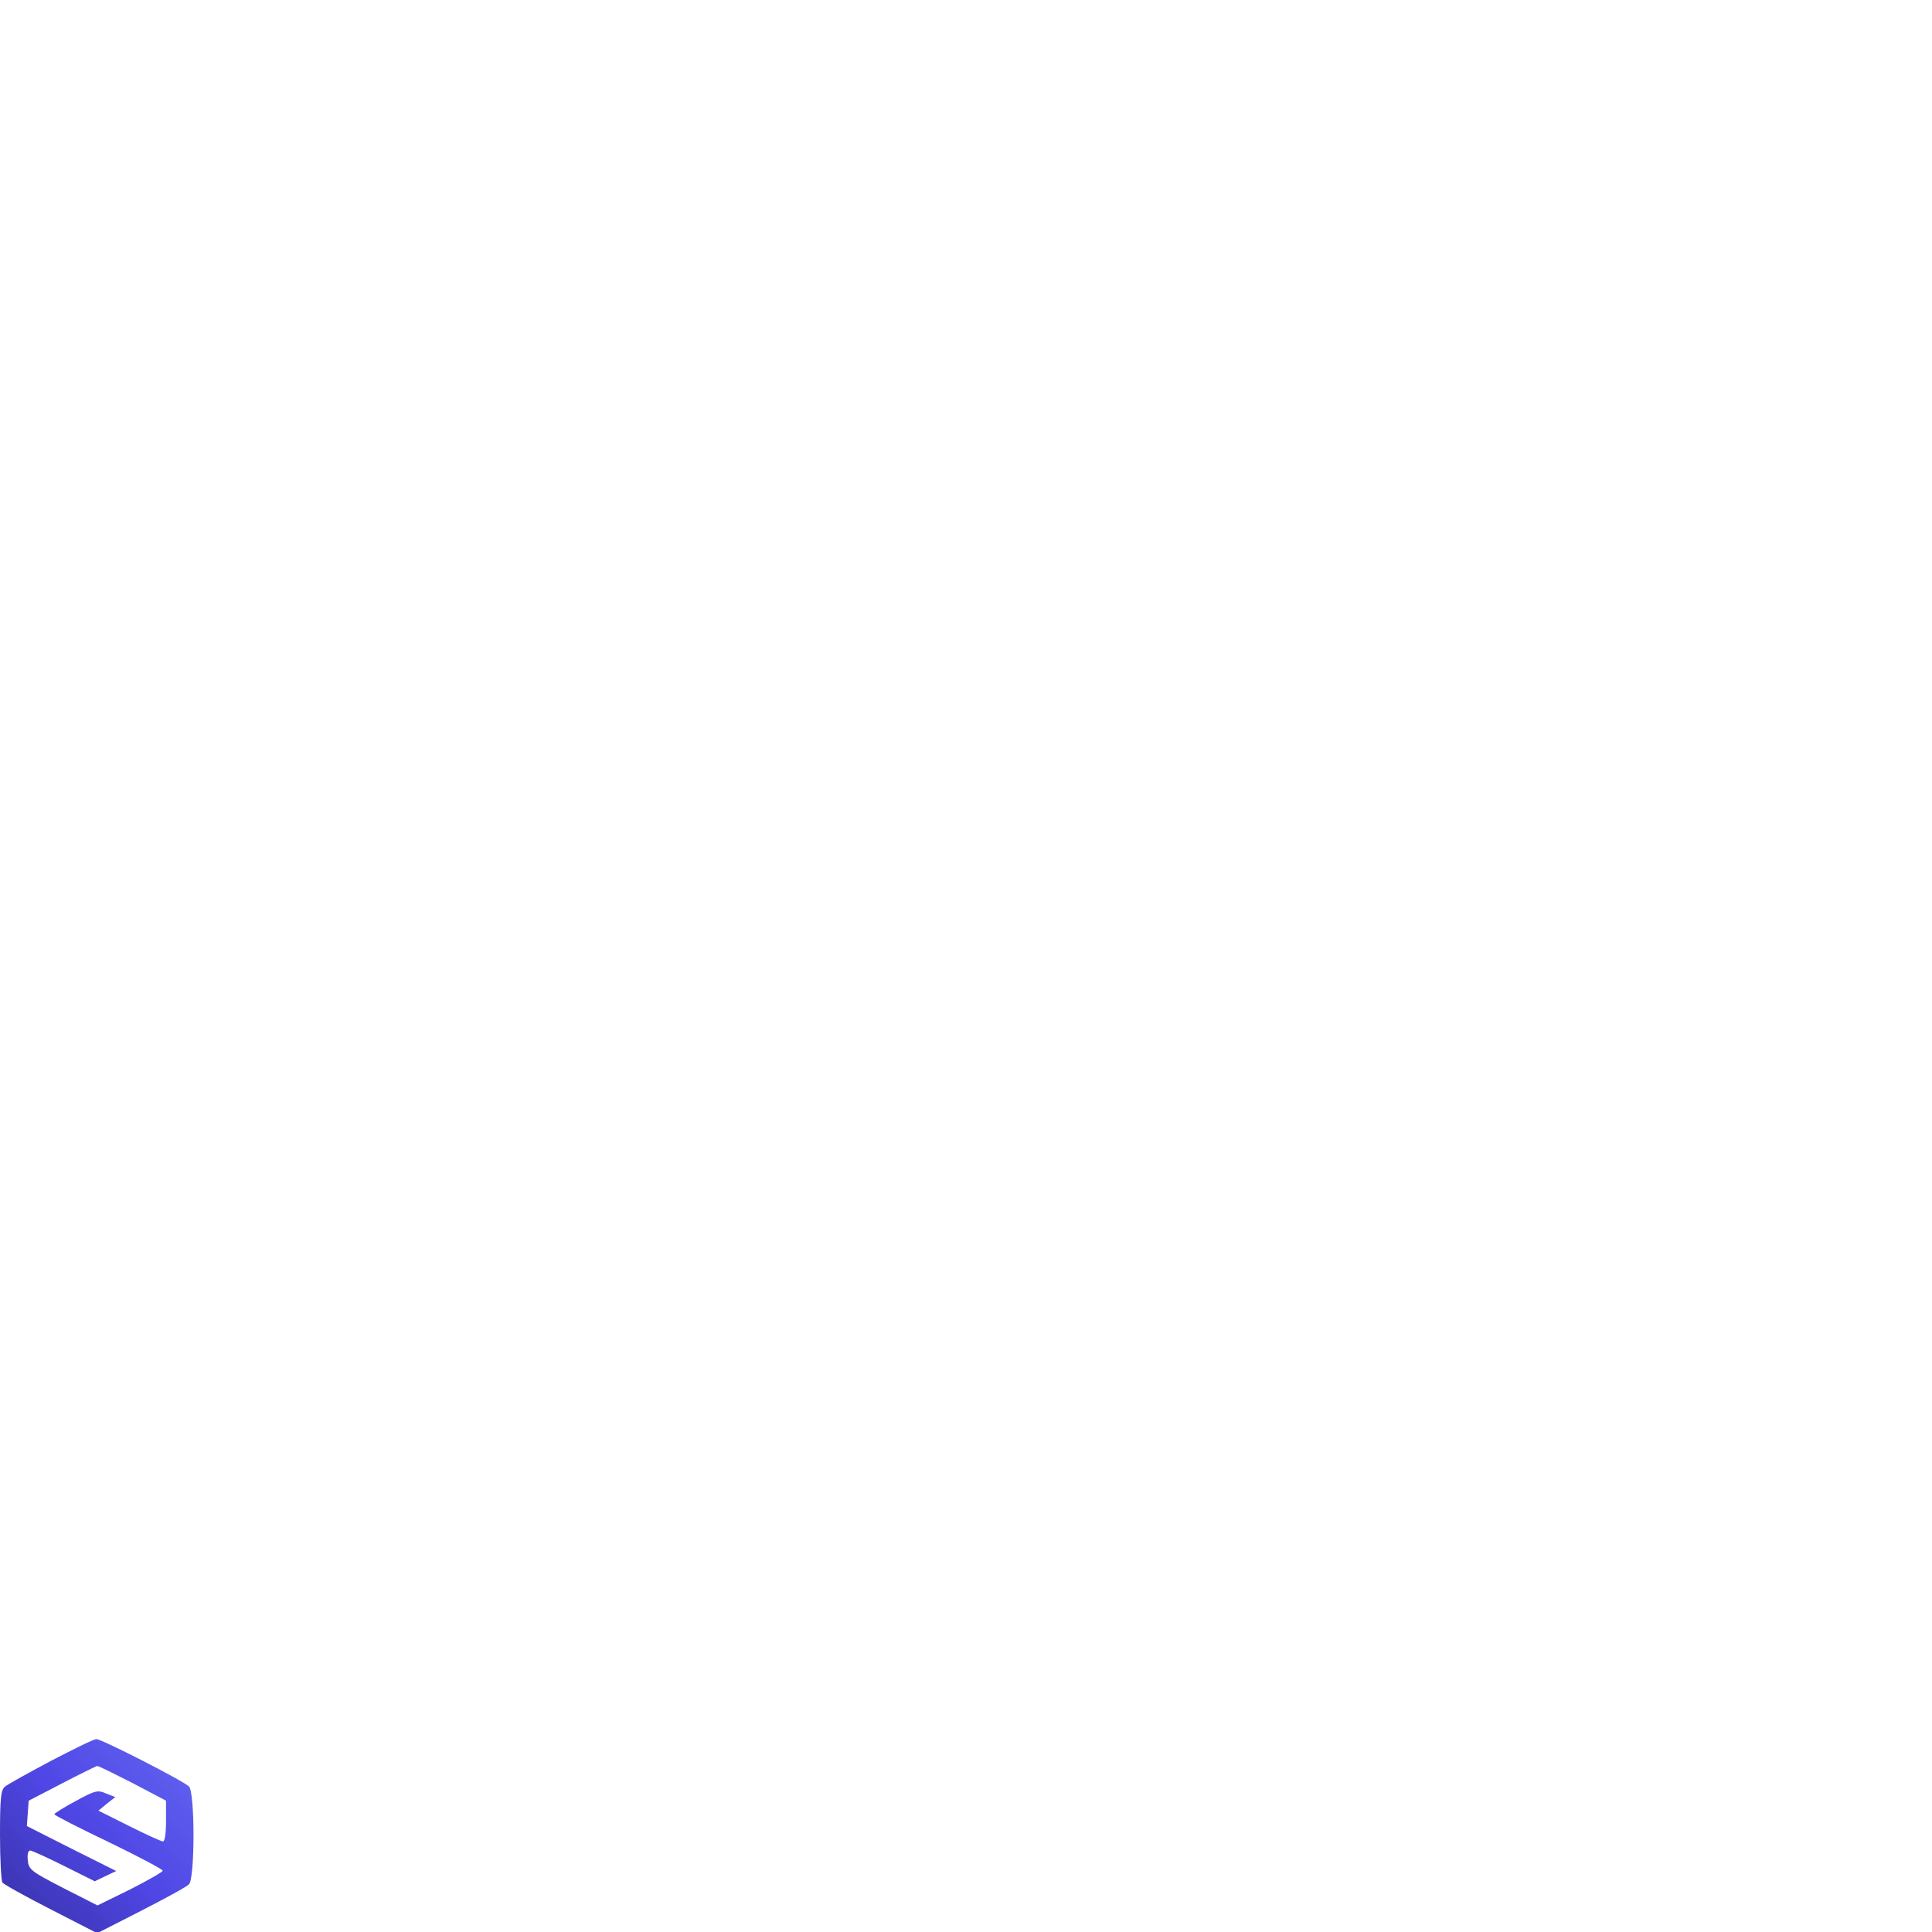
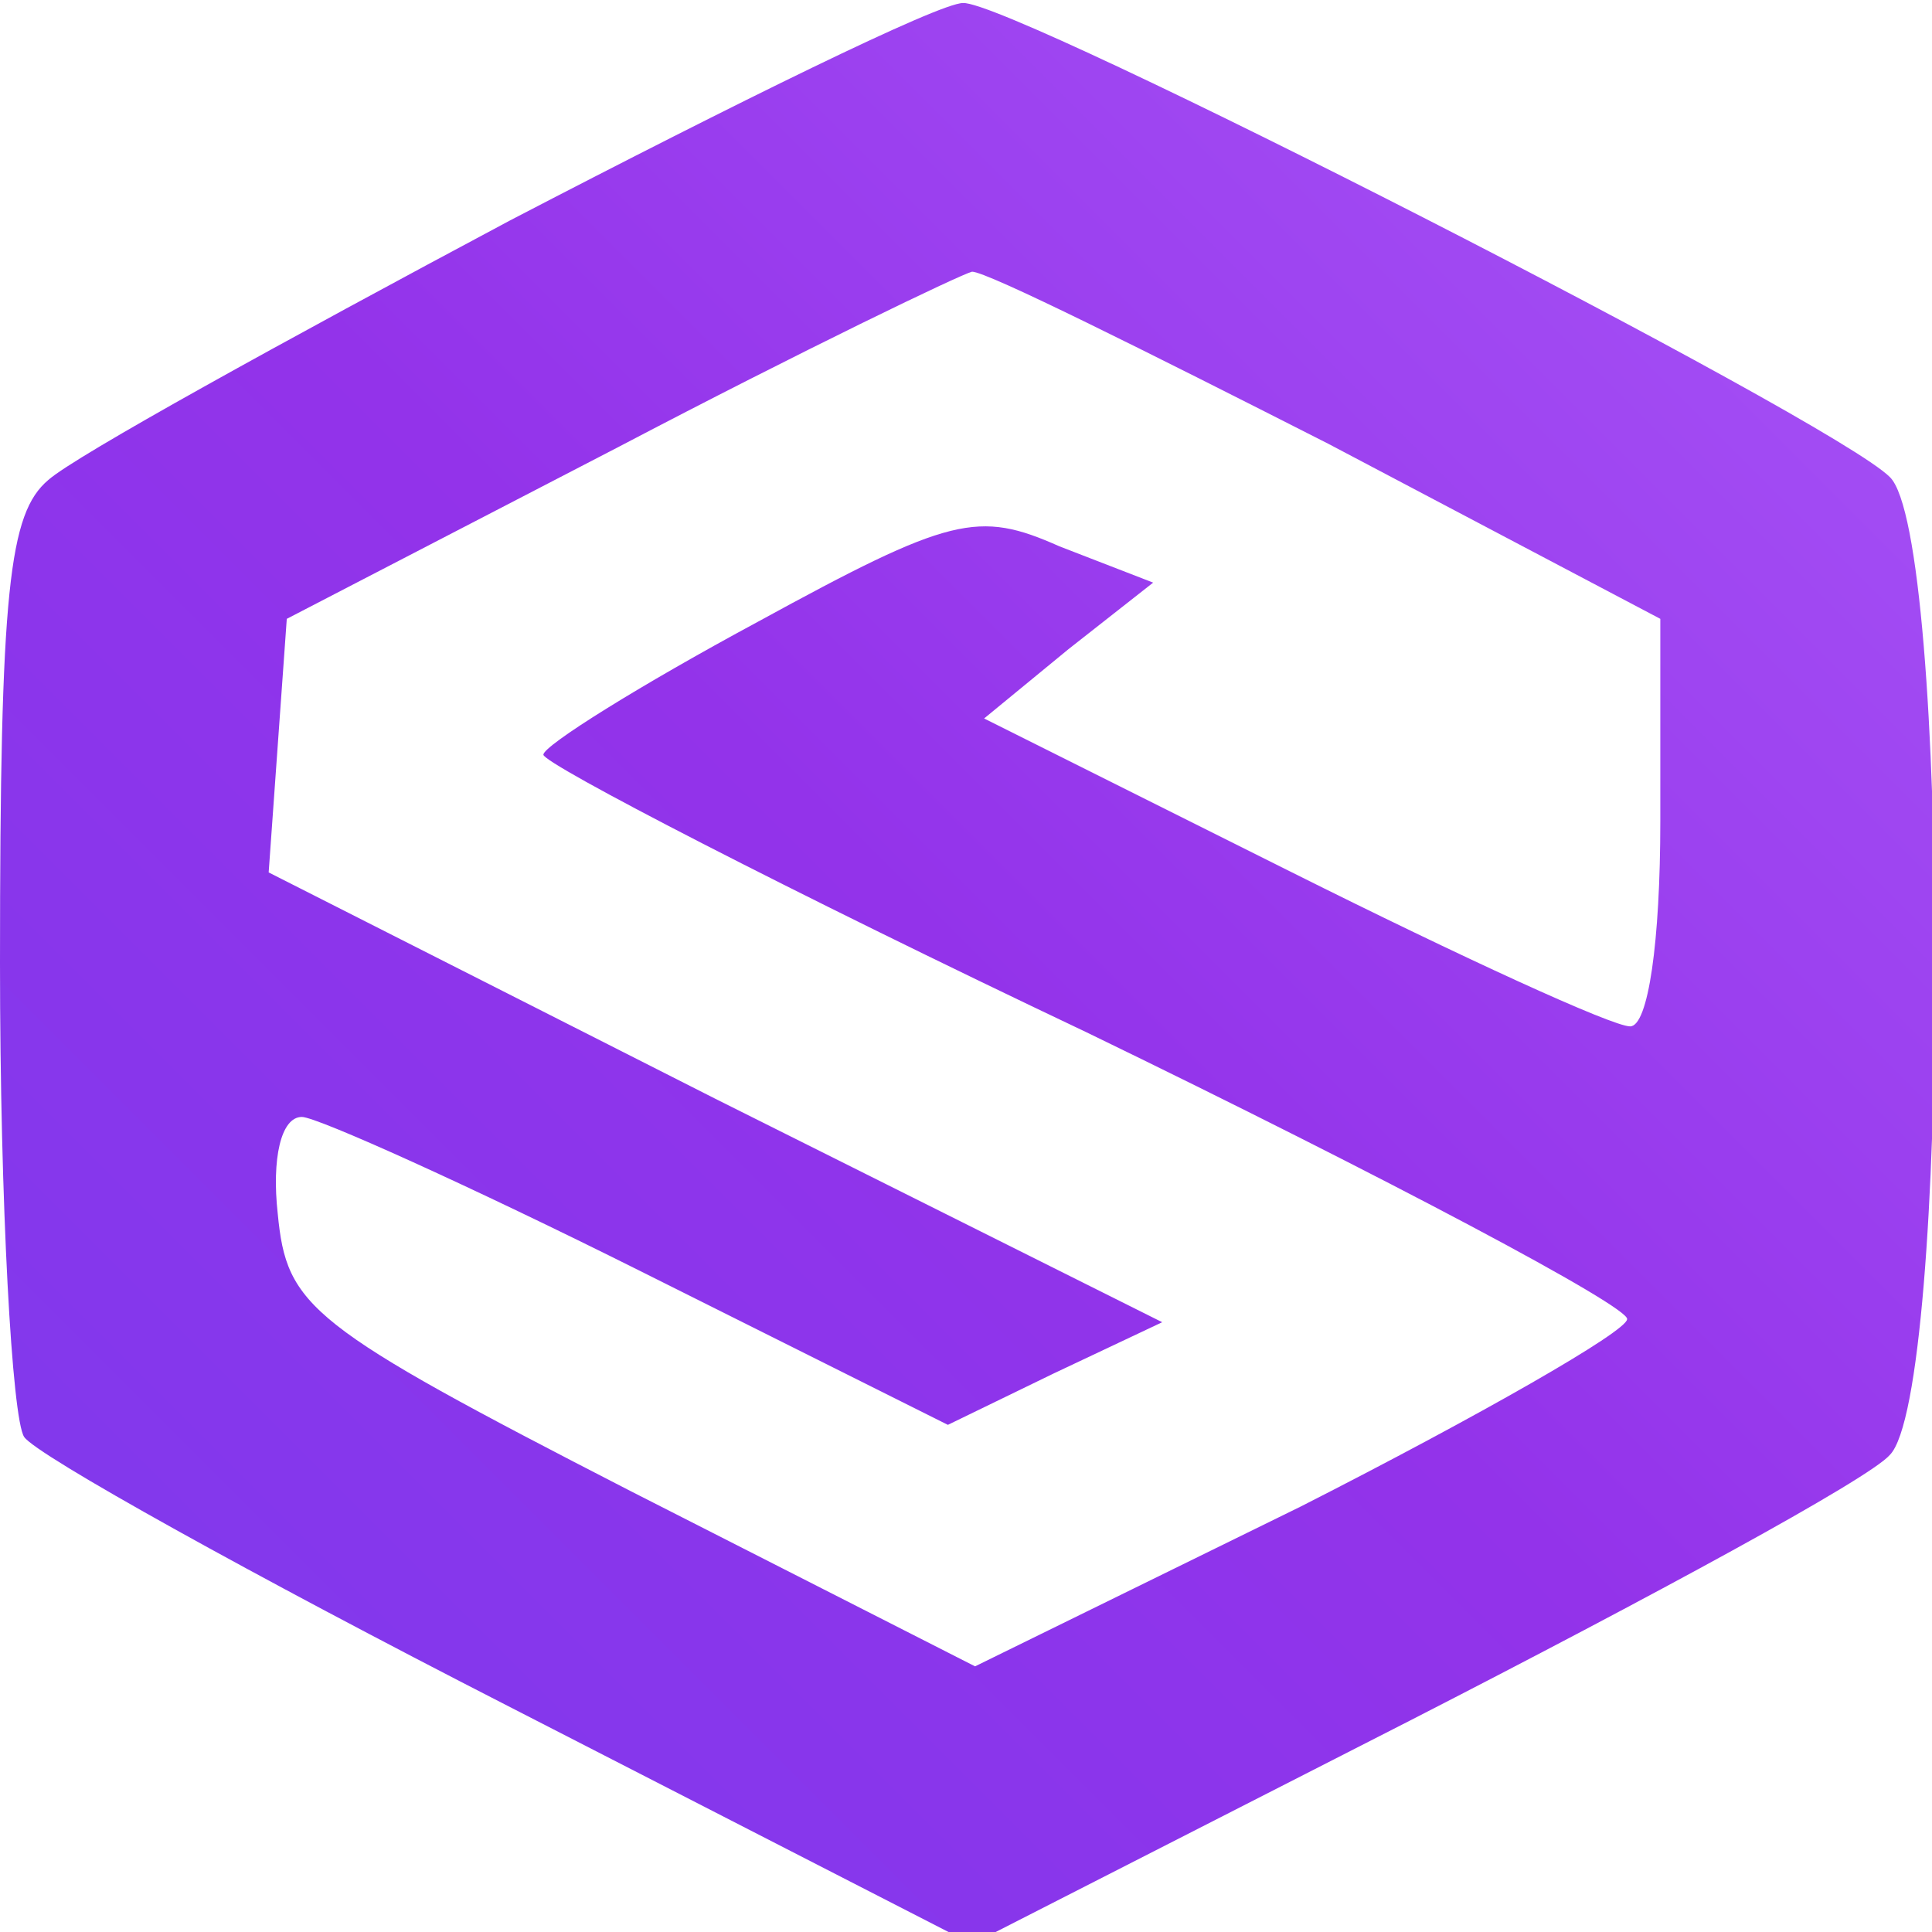
- <svg xmlns="http://www.w3.org/2000/svg" version="1.0" viewBox="0 0 640 640" width="640" height="640">
+ <svg xmlns="http://www.w3.org/2000/svg" version="1.0" width="64pt" height="64pt" viewBox="0 0 64 64" preserveAspectRatio="xMidYMid meet">
  <defs>
    <linearGradient id="shieldGradient" x1="0%" y1="0%" x2="100%" y2="100%">
-       <stop offset="0%" stop-color="#3730A3" />
-       <stop offset="50%" stop-color="#4F46E5" />
-       <stop offset="100%" stop-color="#6366F1" />
+       <stop offset="0%" stop-color="#7C3AED" />
+       <stop offset="50%" stop-color="#9333EA" />
+       <stop offset="100%" stop-color="#A855F7" />
    </linearGradient>
  </defs>
-   <g transform="translate(0,640) scale(0.1,-0.1)" fill="url(#shieldGradient)" stroke="none">
+   <g transform="translate(0,64) scale(0.1,-0.1)" fill="url(#shieldGradient)" stroke="none">
    <path d="M169 567 c-75 -40 -144 -78 -153 -86 -13 -11 -16 -36 -16 -160 0 -80 4 -151 8 -157 4 -6 76 -46 160 -89 l154 -79 145 74 c80 41 152 80 159 88 20 20 20 305 0 324 -19 19 -291 158 -307 157 -8 0 -75 -33 -150 -72z m271 -74 l110 -58 0 -67 c0 -40 -4 -68 -10 -68 -6 0 -56 23 -112 51 l-102 51 28 23 28 22 -31 12 c-27 12 -36 10 -100 -25 -39 -21 -71 -41 -71 -44 0 -3 81 -45 180 -92 99 -48 180 -91 179 -95 0 -4 -49 -32 -108 -62 l-108 -53 -114 58 c-107 55 -114 61 -117 92 -2 18 1 32 8 32 5 0 56 -23 112 -51 l102 -51 35 17 36 17 -148 74 -148 75 3 42 3 42 110 57 c61 32 113 57 117 58 5 0 57 -26 118 -57z" />
  </g>
</svg>
